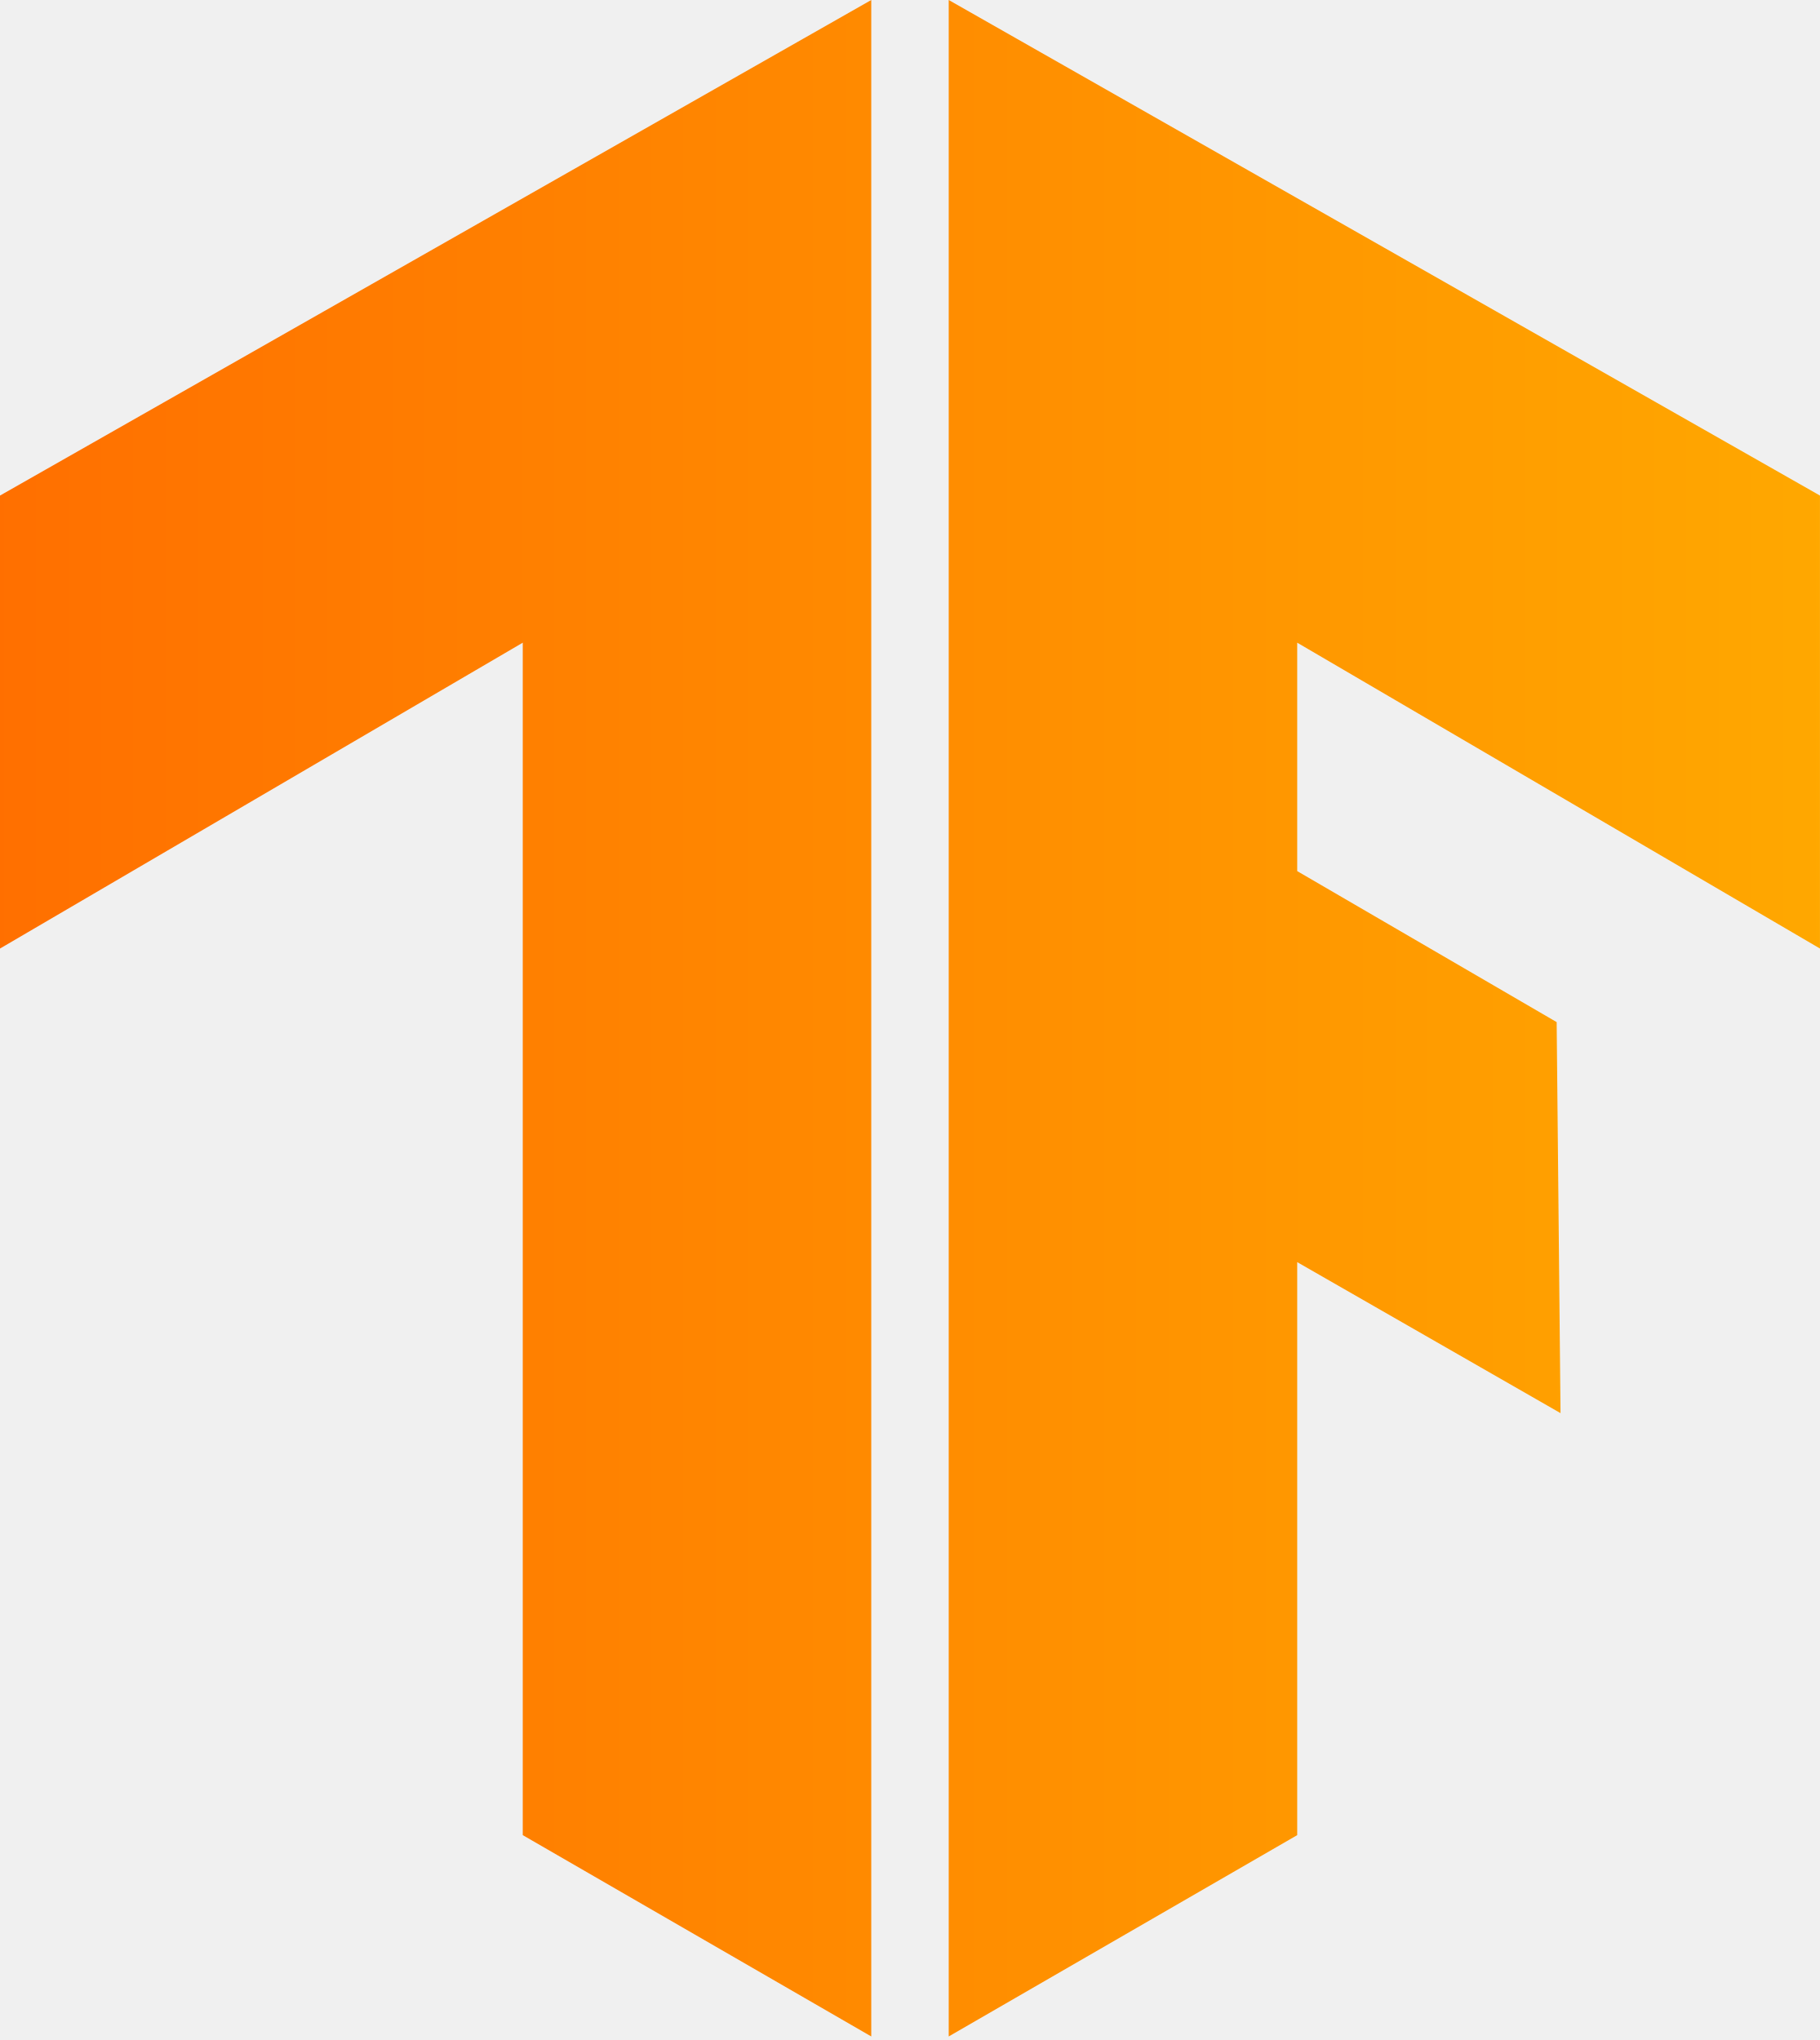
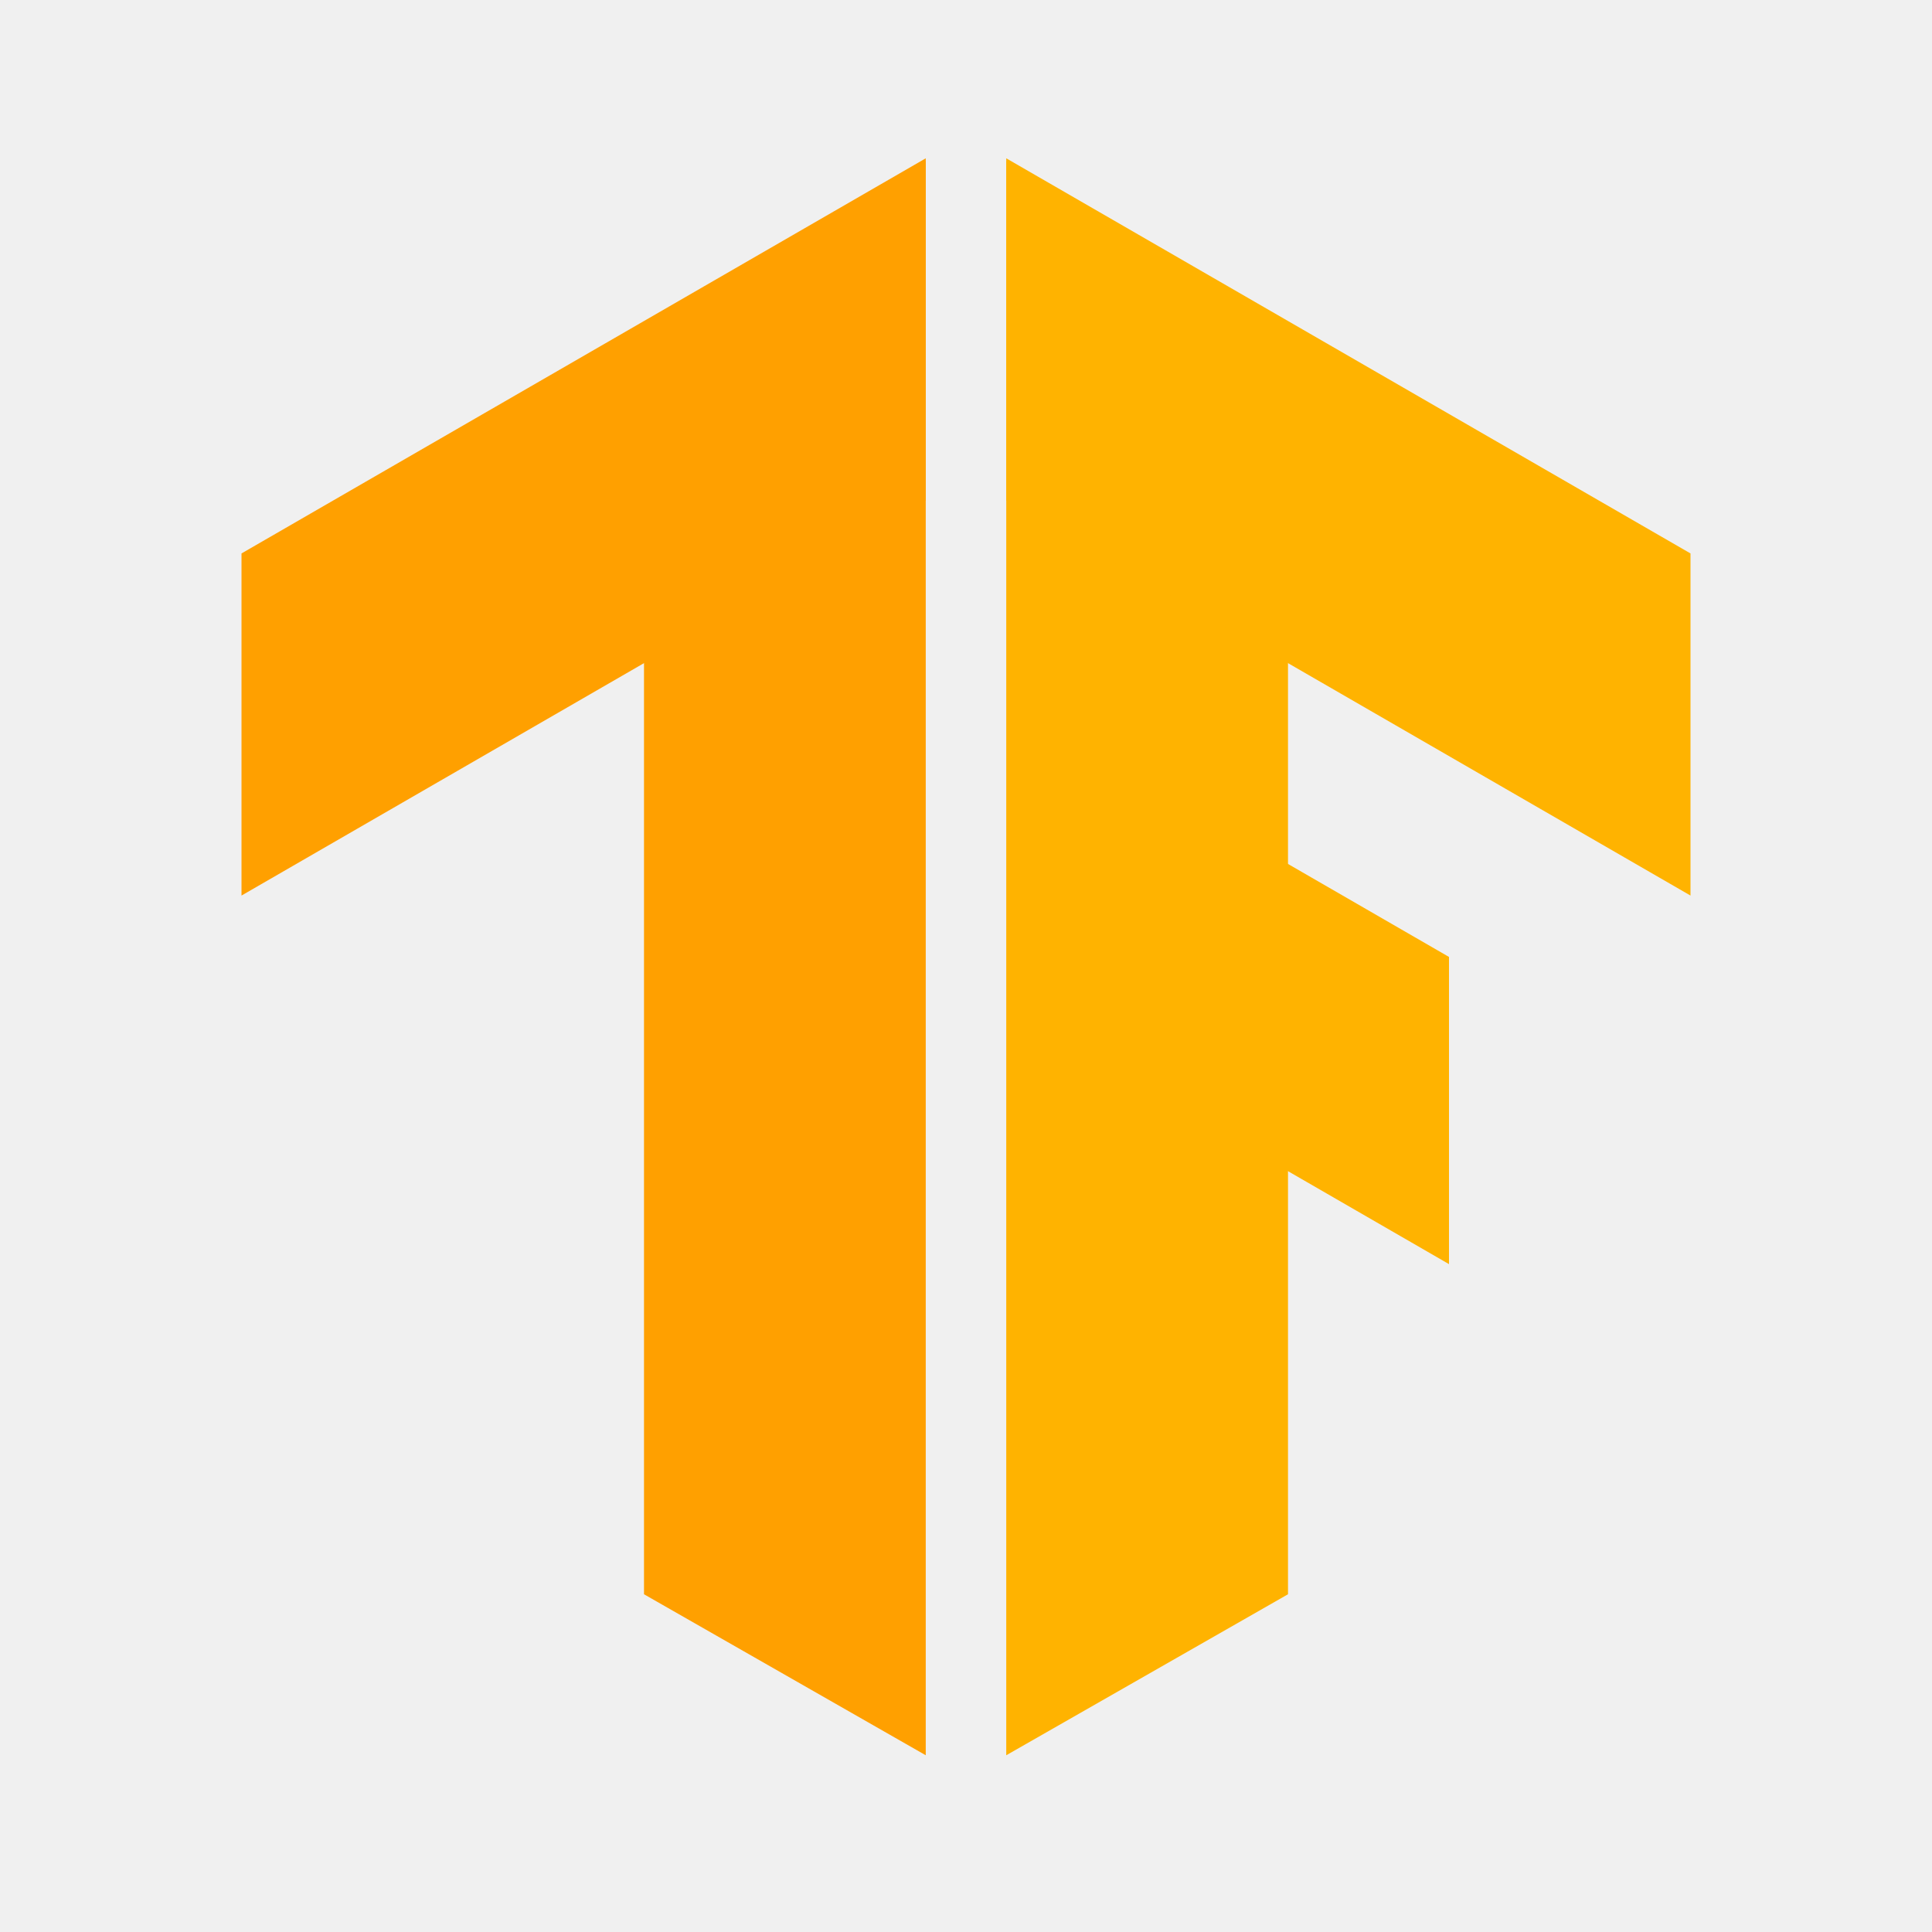
- <svg xmlns="http://www.w3.org/2000/svg" xmlns:xlink="http://www.w3.org/1999/xlink" width="256px" height="287px" viewBox="0 0 256 287" version="1.1" preserveAspectRatio="xMidYMid">
-   <defs>
-     <linearGradient x1="0%" y1="50%" x2="100%" y2="50%" id="linearGradient-1">
-       <stop stop-color="#FF6F00" offset="0%" />
-       <stop stop-color="#FFA800" offset="100%" />
-     </linearGradient>
-     <path d="M133.447,0 L256,69.719 L256,133.447 L182.468,90.417 L182.468,122.553 L218.962,143.796 L219.506,198.809 L182.468,177.566 L182.468,258.179 L133.447,286.502 L133.447,0 Z M122.553,0 L122.553,286.502 L73.532,258.179 L73.532,90.417 L0,133.447 L0,69.719 L122.553,0 Z" id="path-2" />
-   </defs>
-   <g>
-     <mask id="mask-3" fill="white">
-       <use xlink:href="#path-2" />
-     </mask>
-     <use fill="url(#linearGradient-1)" xlink:href="#path-2" />
-   </g>
+ <svg xmlns="http://www.w3.org/2000/svg" viewBox="0 0 48 48" width="96px" height="96px">
+   <polygon fill="#ffa000" points="16,39.609 23,43.609 23,4 16,8" />
+   <polygon fill="#ffa000" points="23,12.433 6,22.25 6,13.75 23,3.933" />
+   <polygon fill="#ffb300" points="32,39.609 25,43.609 25,4 32,8" />
+   <polygon fill="#ffb300" points="25,12.433 42,22.25 42,13.75 25,3.933" />
+   <polygon fill="#ffb300" points="29,19.732 29,27.365 36,31.407 36,23.775" />
</svg>
